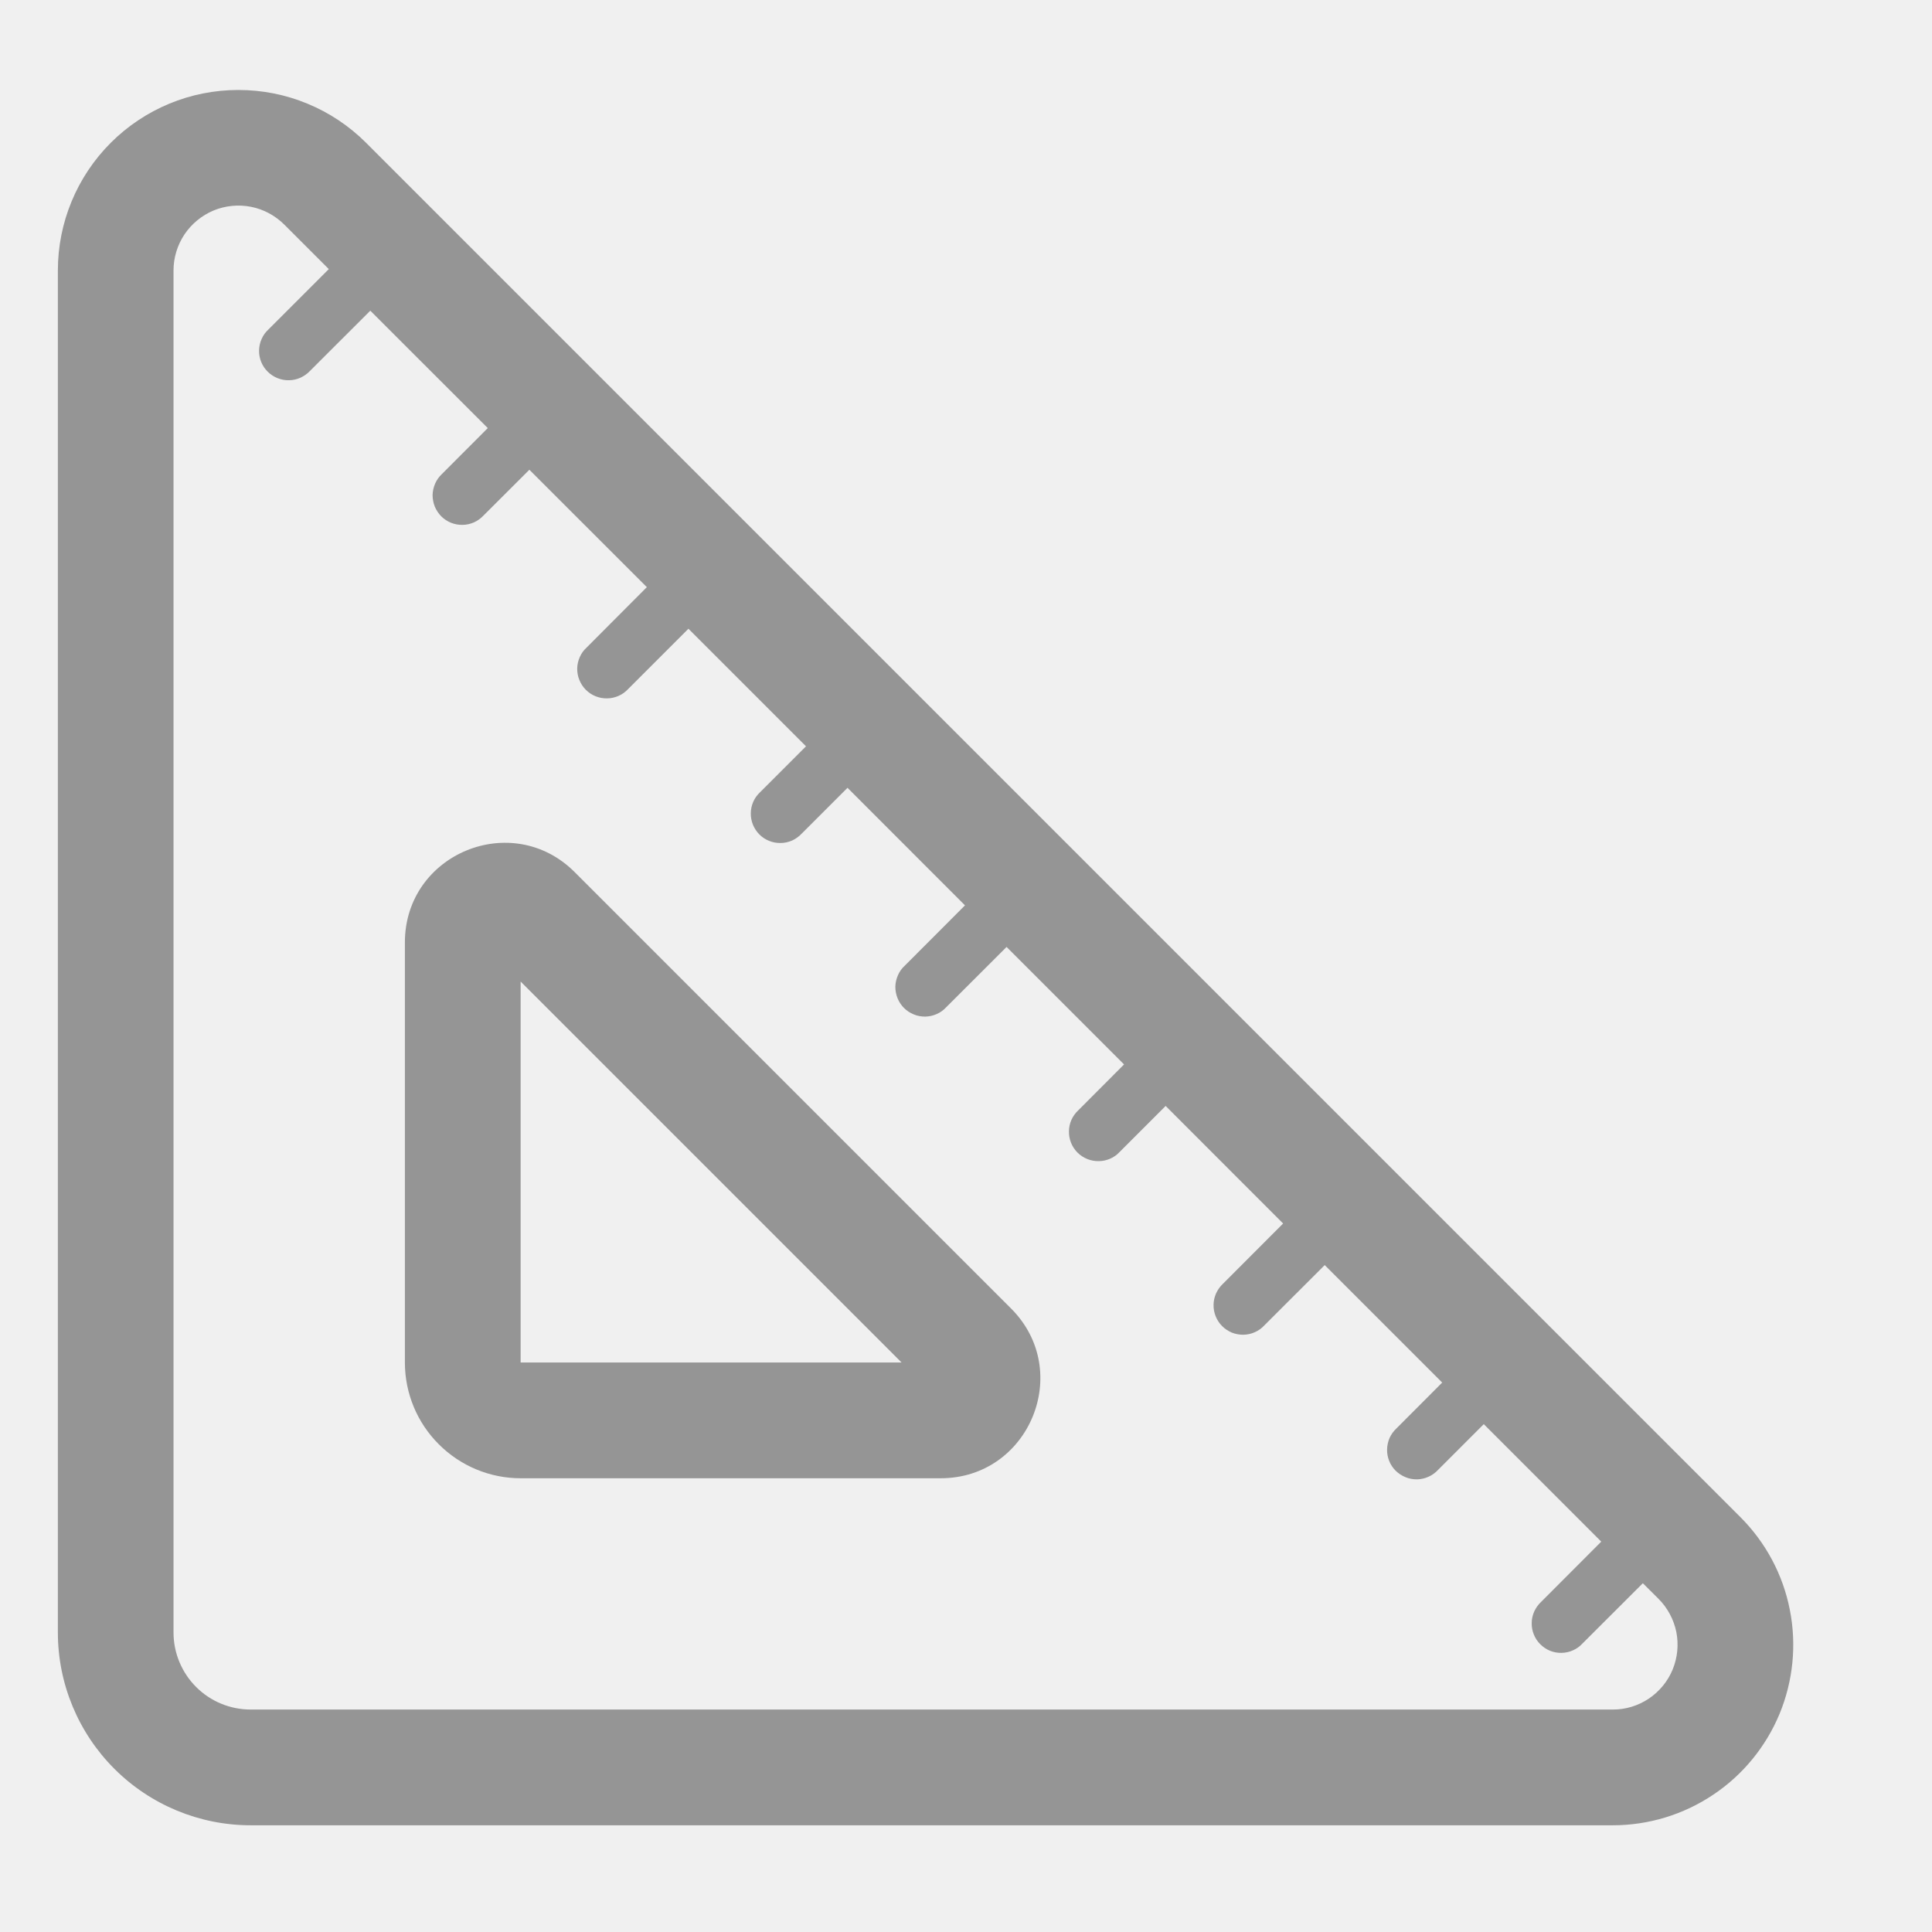
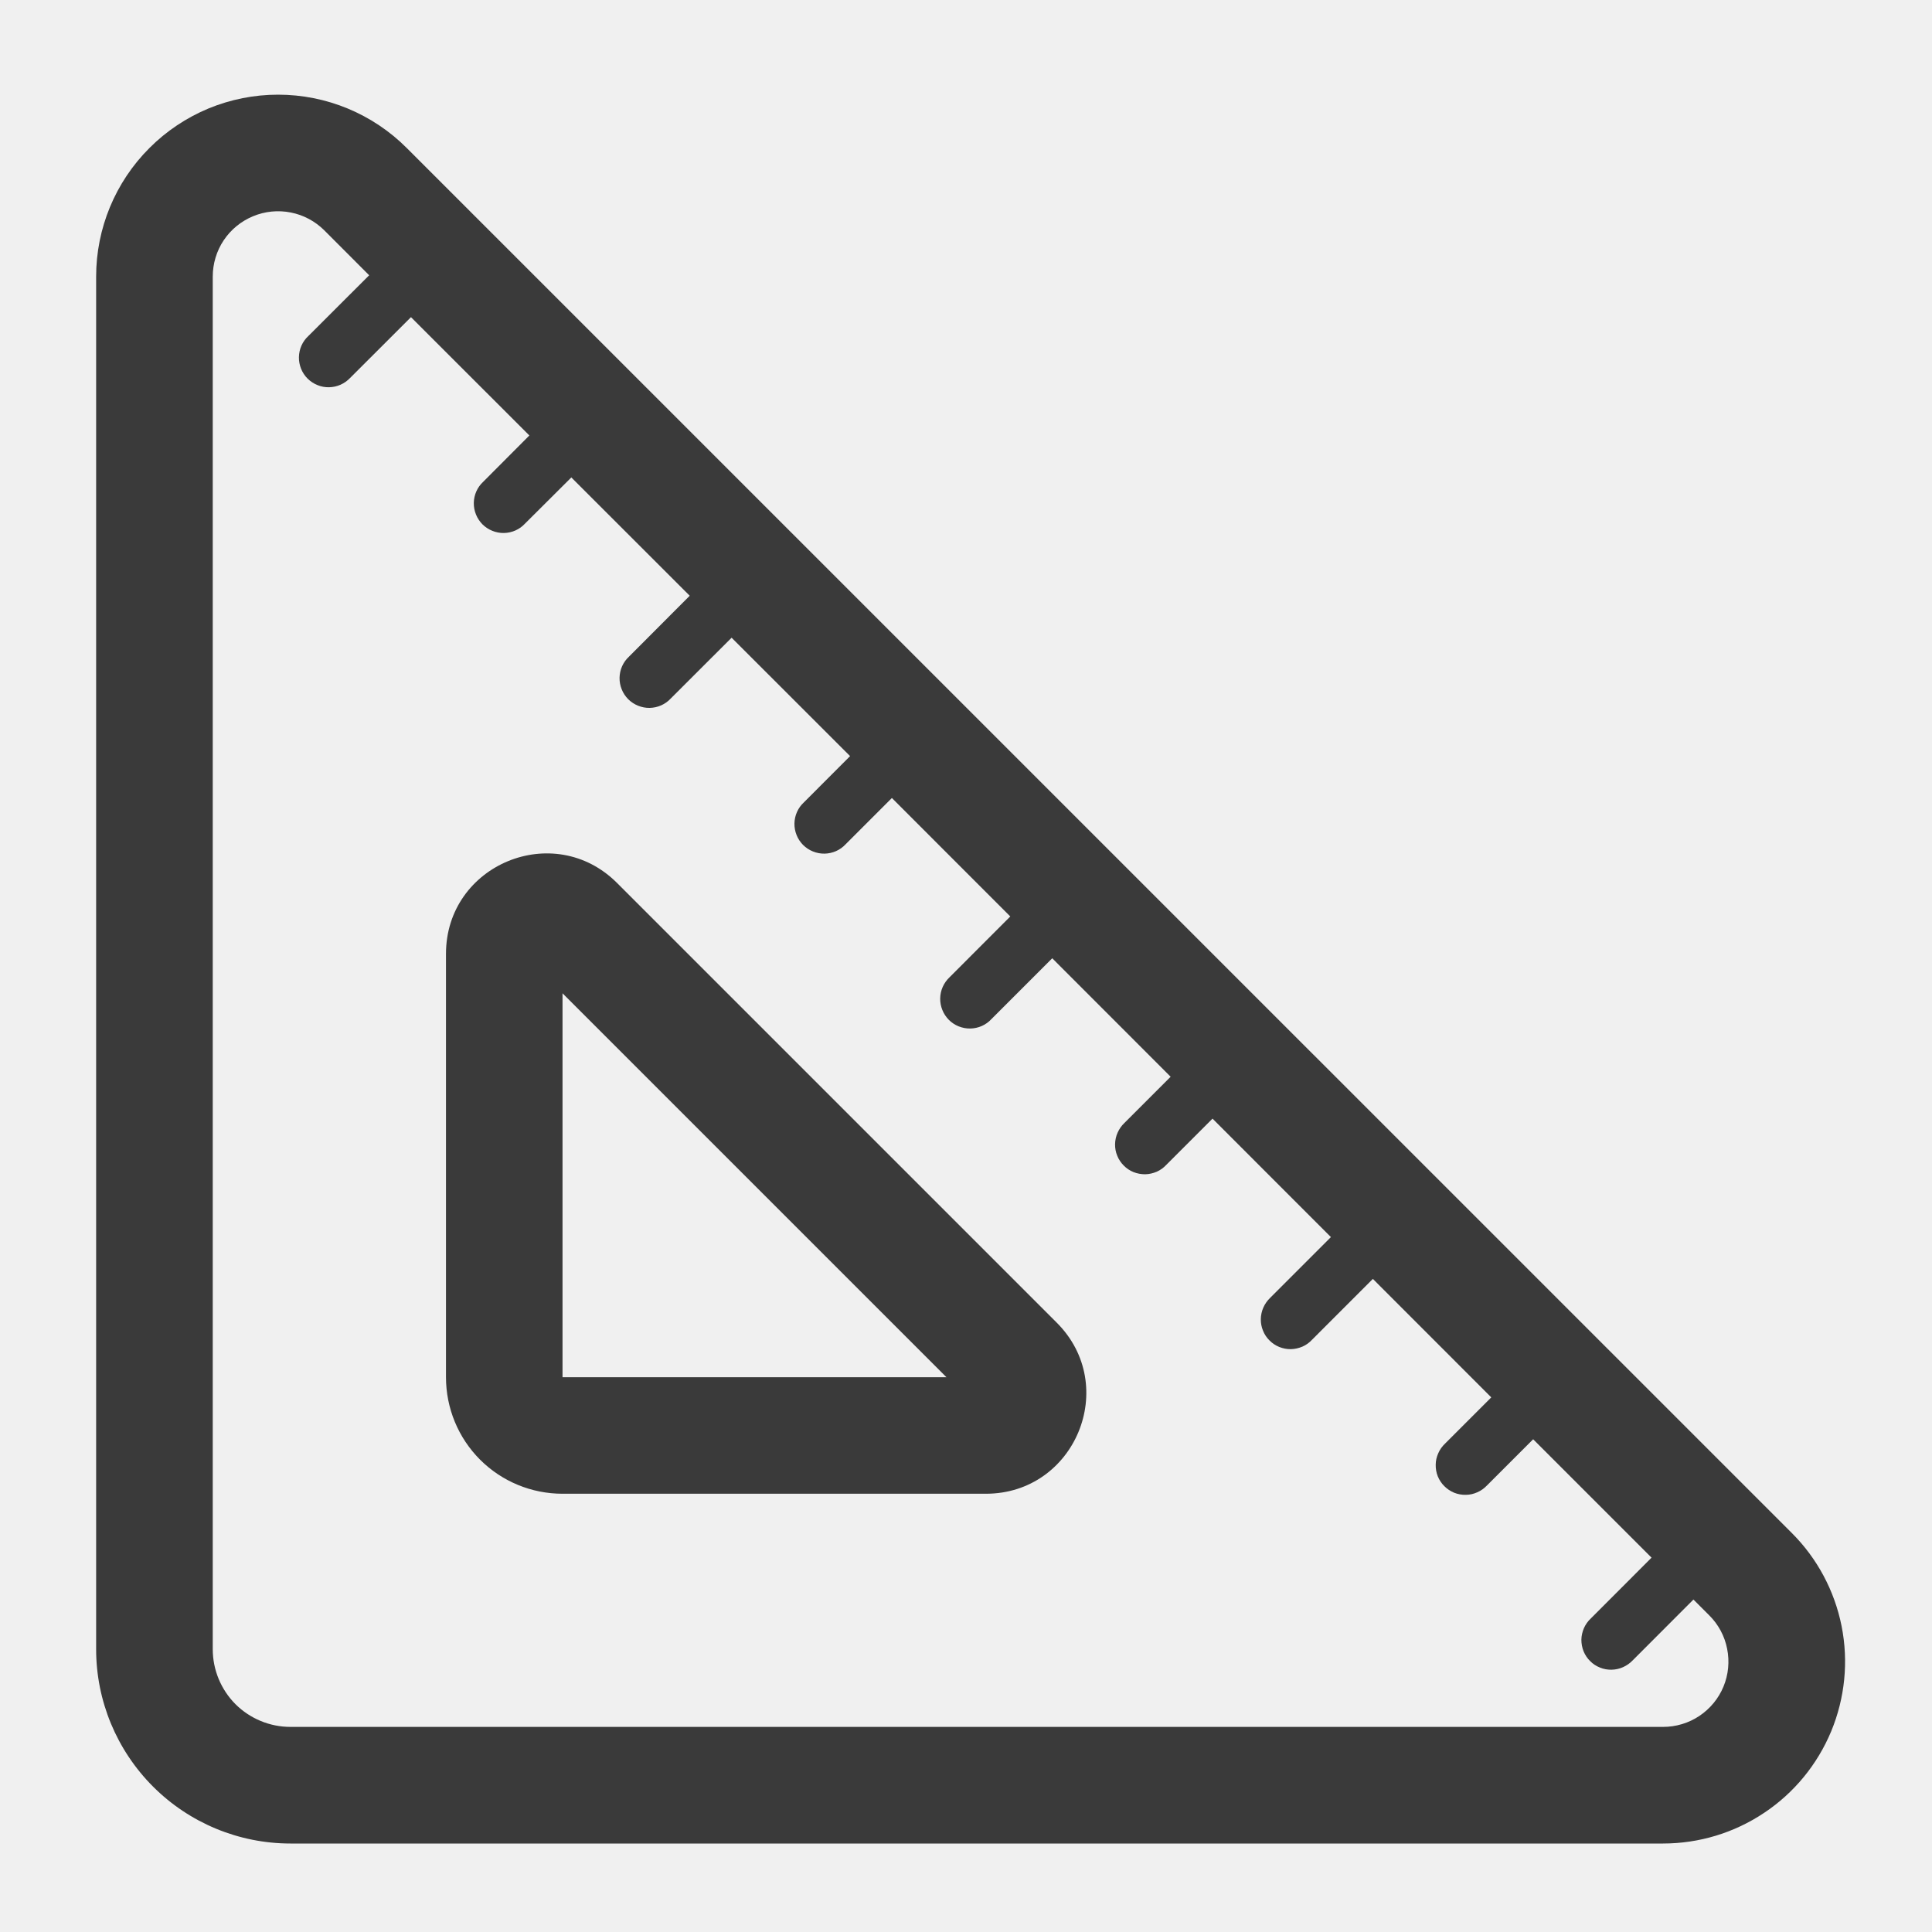
- <svg xmlns="http://www.w3.org/2000/svg" width="21" height="21" viewBox="0 0 21 21" fill="none">
-   <g clip-path="url(#clip0_3360_2407)">
-     <path d="M6.247 9.48C5.566 8.798 4.401 9.281 4.401 10.244V14.81C4.401 15.144 4.534 15.464 4.77 15.699C5.006 15.935 5.325 16.068 5.659 16.068H10.225C11.188 16.068 11.671 14.903 10.989 14.222L6.247 9.48ZM9.8 14.81H5.659V10.669L9.8 14.81Z" fill="#3A3A3A" fill-opacity="0.5" />
-     <path d="M2.591 0.978C2.334 0.978 2.078 1.028 1.84 1.127C1.602 1.226 1.386 1.37 1.204 1.552C0.836 1.92 0.629 2.419 0.629 2.94V17.744C0.629 18.3 0.85 18.833 1.243 19.226C1.636 19.619 2.169 19.84 2.725 19.84H17.53C17.918 19.84 18.297 19.725 18.62 19.509C18.943 19.294 19.194 18.987 19.343 18.629C19.491 18.27 19.53 17.875 19.454 17.495C19.379 17.114 19.192 16.765 18.917 16.49L3.979 1.552C3.797 1.37 3.58 1.225 3.342 1.127C3.104 1.028 2.849 0.978 2.591 0.978ZM1.886 2.94C1.886 2.8 1.928 2.664 2.005 2.548C2.083 2.432 2.193 2.342 2.321 2.288C2.45 2.235 2.592 2.221 2.729 2.248C2.866 2.275 2.991 2.343 3.09 2.441L3.574 2.925L2.918 3.581C2.886 3.61 2.861 3.645 2.844 3.684C2.826 3.723 2.817 3.766 2.816 3.809C2.815 3.851 2.823 3.894 2.839 3.934C2.855 3.973 2.879 4.01 2.91 4.04C2.94 4.07 2.976 4.094 3.016 4.11C3.056 4.126 3.098 4.134 3.141 4.133C3.184 4.133 3.226 4.123 3.265 4.106C3.304 4.088 3.34 4.063 3.369 4.032L4.025 3.377L5.302 4.653L4.804 5.152C4.772 5.182 4.747 5.217 4.73 5.256C4.713 5.295 4.703 5.338 4.702 5.38C4.702 5.423 4.71 5.466 4.726 5.506C4.742 5.545 4.766 5.581 4.796 5.612C4.826 5.642 4.862 5.666 4.902 5.682C4.942 5.698 4.984 5.706 5.027 5.705C5.07 5.705 5.112 5.695 5.152 5.678C5.191 5.66 5.226 5.635 5.255 5.604L5.754 5.106L7.031 6.382L6.376 7.039C6.344 7.068 6.319 7.103 6.302 7.142C6.284 7.182 6.275 7.224 6.274 7.267C6.274 7.31 6.281 7.352 6.298 7.392C6.314 7.432 6.338 7.468 6.368 7.498C6.398 7.528 6.434 7.552 6.474 7.568C6.514 7.584 6.556 7.592 6.599 7.591C6.642 7.591 6.684 7.581 6.723 7.564C6.763 7.547 6.798 7.521 6.827 7.49L7.483 6.834L8.761 8.112L8.262 8.611C8.231 8.64 8.205 8.675 8.188 8.714C8.171 8.753 8.161 8.796 8.161 8.839C8.16 8.881 8.168 8.924 8.184 8.964C8.2 9.003 8.224 9.04 8.254 9.07C8.284 9.1 8.32 9.124 8.36 9.14C8.4 9.156 8.443 9.164 8.485 9.163C8.528 9.163 8.571 9.153 8.61 9.136C8.649 9.118 8.684 9.093 8.713 9.062L9.212 8.563L10.489 9.841L9.834 10.497C9.802 10.526 9.777 10.561 9.76 10.601C9.743 10.64 9.733 10.682 9.732 10.725C9.732 10.768 9.74 10.81 9.756 10.85C9.772 10.89 9.796 10.926 9.826 10.956C9.856 10.986 9.892 11.01 9.932 11.026C9.972 11.043 10.014 11.05 10.057 11.05C10.1 11.049 10.142 11.04 10.182 11.022C10.221 11.005 10.256 10.98 10.285 10.948L10.941 10.293L12.218 11.57L11.72 12.069C11.689 12.098 11.664 12.133 11.646 12.172C11.629 12.211 11.619 12.254 11.619 12.297C11.618 12.339 11.626 12.382 11.642 12.422C11.658 12.462 11.682 12.498 11.712 12.528C11.742 12.558 11.779 12.582 11.818 12.598C11.858 12.614 11.901 12.622 11.944 12.621C11.986 12.621 12.029 12.611 12.068 12.594C12.107 12.577 12.142 12.552 12.171 12.52L12.67 12.021L13.947 13.299L13.292 13.955C13.261 13.984 13.236 14.02 13.218 14.059C13.201 14.098 13.191 14.14 13.191 14.183C13.19 14.226 13.198 14.268 13.214 14.308C13.23 14.348 13.254 14.384 13.284 14.414C13.314 14.445 13.351 14.468 13.39 14.485C13.43 14.501 13.473 14.508 13.515 14.508C13.558 14.507 13.601 14.498 13.64 14.48C13.679 14.463 13.714 14.438 13.743 14.406L14.399 13.751L15.676 15.028L15.178 15.527C15.147 15.556 15.122 15.591 15.104 15.63C15.087 15.67 15.078 15.712 15.077 15.755C15.076 15.798 15.084 15.84 15.1 15.88C15.116 15.92 15.14 15.956 15.17 15.986C15.201 16.016 15.237 16.04 15.277 16.056C15.316 16.073 15.359 16.08 15.402 16.08C15.444 16.079 15.487 16.07 15.526 16.052C15.565 16.035 15.6 16.01 15.63 15.978L16.128 15.48L17.405 16.757L16.75 17.413C16.719 17.442 16.694 17.478 16.676 17.517C16.659 17.556 16.649 17.598 16.649 17.641C16.648 17.684 16.656 17.727 16.672 17.766C16.688 17.806 16.712 17.842 16.742 17.872C16.773 17.903 16.809 17.927 16.848 17.943C16.888 17.959 16.931 17.967 16.974 17.966C17.016 17.965 17.059 17.956 17.098 17.938C17.137 17.921 17.172 17.896 17.201 17.864L17.857 17.209L18.027 17.378C18.126 17.477 18.193 17.603 18.221 17.739C18.248 17.876 18.234 18.018 18.181 18.147C18.128 18.276 18.037 18.386 17.921 18.464C17.805 18.541 17.669 18.583 17.529 18.582H2.725C2.502 18.582 2.289 18.494 2.132 18.337C1.975 18.18 1.886 17.967 1.886 17.744V2.94Z" fill="#3A3A3A" fill-opacity="0.5" />
-   </g>
-   <defs>
-     <clipPath id="clip0_3360_2407">
-       <rect width="20.12" height="20.12" fill="white" transform="translate(0 0.348633)" />
-     </clipPath>
-   </defs>
+ <svg xmlns="http://www.w3.org/2000/svg" width="25" height="25" viewBox="0 0 25 25" fill="none">
+   <path d="M7.985 11.426C7.168 10.608 5.771 11.187 5.771 12.343V17.821C5.771 18.221 5.929 18.605 6.212 18.888C6.495 19.171 6.879 19.329 7.279 19.329H12.757C13.913 19.329 14.492 17.932 13.674 17.115L7.985 11.426ZM12.247 17.821H7.279V12.853L12.247 17.821Z" fill="#3A3A3A" />
+   <path d="M3.598 1.225C3.289 1.225 2.983 1.286 2.697 1.404C2.412 1.523 2.152 1.696 1.934 1.915C1.492 2.356 1.244 2.955 1.244 3.579V21.341C1.244 22.008 1.509 22.647 1.981 23.119C2.452 23.59 3.092 23.855 3.758 23.855H21.52C21.986 23.855 22.441 23.717 22.828 23.458C23.216 23.2 23.517 22.832 23.696 22.402C23.874 21.971 23.921 21.498 23.83 21.041C23.739 20.585 23.515 20.165 23.185 19.836L5.263 1.915C5.045 1.696 4.785 1.523 4.499 1.404C4.214 1.286 3.908 1.225 3.598 1.225ZM2.753 3.579C2.753 3.412 2.802 3.248 2.895 3.109C2.988 2.97 3.12 2.862 3.275 2.798C3.429 2.734 3.599 2.717 3.764 2.75C3.928 2.782 4.078 2.863 4.197 2.981L4.777 3.562L3.99 4.348C3.952 4.383 3.922 4.425 3.901 4.472C3.88 4.519 3.869 4.57 3.868 4.622C3.867 4.673 3.877 4.724 3.896 4.772C3.915 4.819 3.944 4.863 3.98 4.899C4.017 4.935 4.06 4.964 4.108 4.983C4.155 5.003 4.207 5.012 4.258 5.011C4.309 5.01 4.36 4.999 4.407 4.978C4.454 4.957 4.496 4.927 4.531 4.89L5.318 4.104L6.85 5.635L6.253 6.234C6.215 6.269 6.185 6.311 6.164 6.358C6.143 6.405 6.132 6.456 6.131 6.507C6.13 6.559 6.14 6.61 6.159 6.657C6.178 6.705 6.207 6.748 6.243 6.785C6.28 6.821 6.323 6.85 6.371 6.869C6.418 6.888 6.47 6.898 6.521 6.897C6.572 6.896 6.623 6.885 6.67 6.864C6.717 6.843 6.759 6.813 6.794 6.775L7.393 6.178L8.925 7.709L8.139 8.497C8.101 8.532 8.071 8.574 8.05 8.621C8.029 8.668 8.018 8.719 8.017 8.77C8.016 8.822 8.026 8.873 8.045 8.92C8.064 8.968 8.093 9.011 8.129 9.048C8.166 9.084 8.209 9.113 8.257 9.132C8.304 9.151 8.355 9.161 8.407 9.16C8.458 9.159 8.509 9.148 8.556 9.127C8.603 9.106 8.645 9.076 8.68 9.038L9.467 8.252L11 9.784L10.402 10.383C10.364 10.418 10.334 10.46 10.313 10.507C10.292 10.554 10.281 10.605 10.28 10.656C10.279 10.707 10.289 10.759 10.308 10.806C10.327 10.854 10.356 10.897 10.392 10.934C10.429 10.97 10.472 10.999 10.52 11.018C10.567 11.037 10.618 11.047 10.67 11.046C10.721 11.045 10.772 11.034 10.819 11.013C10.866 10.992 10.908 10.962 10.943 10.924L11.541 10.326L13.073 11.859L12.287 12.646C12.25 12.681 12.22 12.723 12.199 12.77C12.178 12.817 12.167 12.868 12.166 12.919C12.165 12.97 12.175 13.022 12.194 13.069C12.213 13.117 12.242 13.16 12.278 13.197C12.314 13.233 12.358 13.262 12.405 13.281C12.453 13.3 12.504 13.31 12.556 13.309C12.607 13.308 12.658 13.297 12.705 13.276C12.752 13.255 12.794 13.225 12.829 13.187L13.616 12.4L15.148 13.933L14.55 14.531C14.513 14.566 14.483 14.609 14.462 14.656C14.441 14.703 14.43 14.754 14.429 14.805C14.428 14.856 14.437 14.907 14.457 14.955C14.476 15.003 14.505 15.046 14.541 15.082C14.577 15.119 14.621 15.148 14.668 15.167C14.716 15.186 14.767 15.195 14.819 15.195C14.87 15.194 14.921 15.182 14.968 15.162C15.015 15.141 15.057 15.111 15.092 15.073L15.69 14.475L17.222 16.008L16.436 16.794C16.399 16.829 16.369 16.872 16.348 16.919C16.327 16.966 16.316 17.017 16.315 17.068C16.314 17.119 16.323 17.17 16.343 17.218C16.362 17.266 16.39 17.309 16.427 17.345C16.463 17.382 16.506 17.41 16.554 17.43C16.602 17.449 16.653 17.459 16.704 17.458C16.756 17.457 16.806 17.445 16.854 17.425C16.901 17.404 16.943 17.374 16.978 17.336L17.765 16.549L19.297 18.082L18.699 18.68C18.662 18.715 18.631 18.758 18.611 18.805C18.59 18.852 18.578 18.902 18.578 18.954C18.577 19.005 18.586 19.056 18.605 19.104C18.625 19.152 18.653 19.195 18.69 19.231C18.726 19.268 18.77 19.296 18.817 19.316C18.865 19.335 18.916 19.344 18.967 19.343C19.019 19.343 19.07 19.331 19.116 19.31C19.163 19.29 19.206 19.259 19.241 19.222L19.839 18.624L21.371 20.156L20.585 20.943C20.547 20.978 20.517 21.021 20.496 21.068C20.476 21.115 20.464 21.165 20.463 21.217C20.463 21.268 20.472 21.319 20.491 21.367C20.511 21.415 20.539 21.458 20.576 21.494C20.612 21.531 20.655 21.559 20.703 21.578C20.751 21.598 20.802 21.607 20.853 21.606C20.905 21.605 20.955 21.594 21.002 21.573C21.049 21.552 21.092 21.522 21.127 21.485L21.913 20.698L22.117 20.902C22.236 21.02 22.317 21.171 22.349 21.335C22.382 21.499 22.366 21.669 22.302 21.824C22.238 21.979 22.129 22.111 21.99 22.204C21.851 22.297 21.687 22.346 21.52 22.346H3.758C3.492 22.346 3.236 22.24 3.047 22.052C2.859 21.863 2.753 21.607 2.753 21.341V3.579Z" fill="#3A3A3A" />
</svg>
